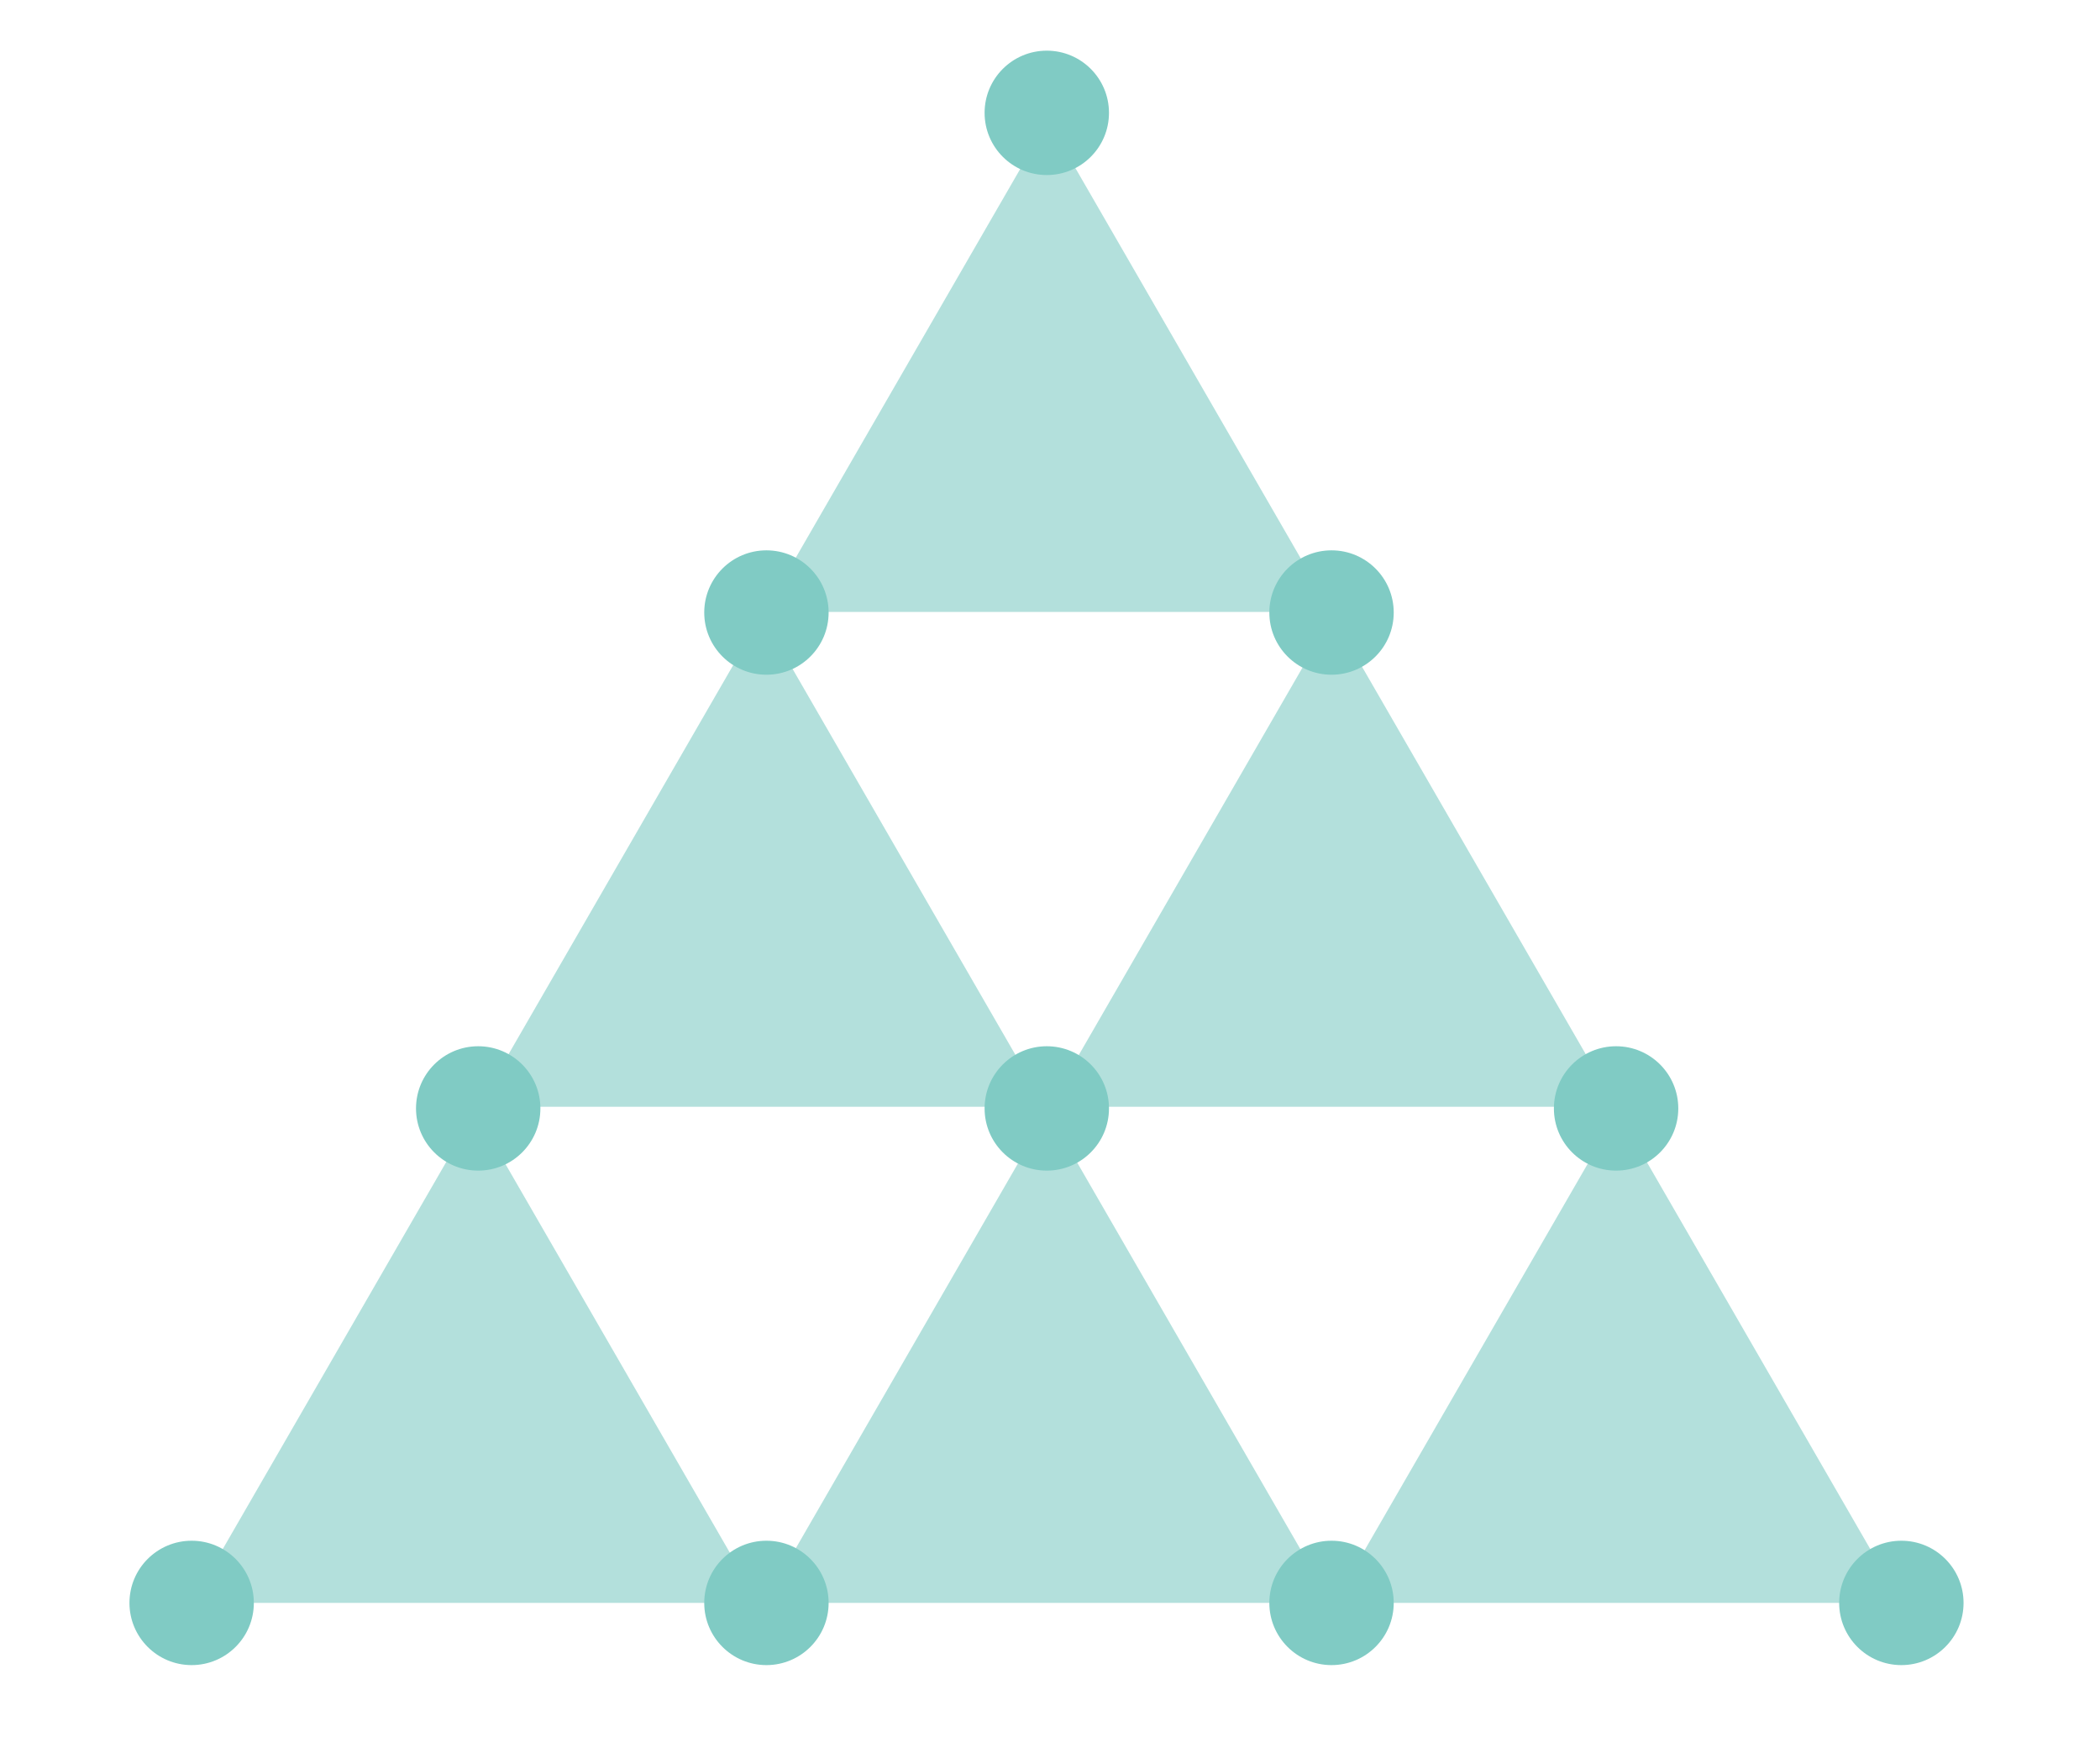
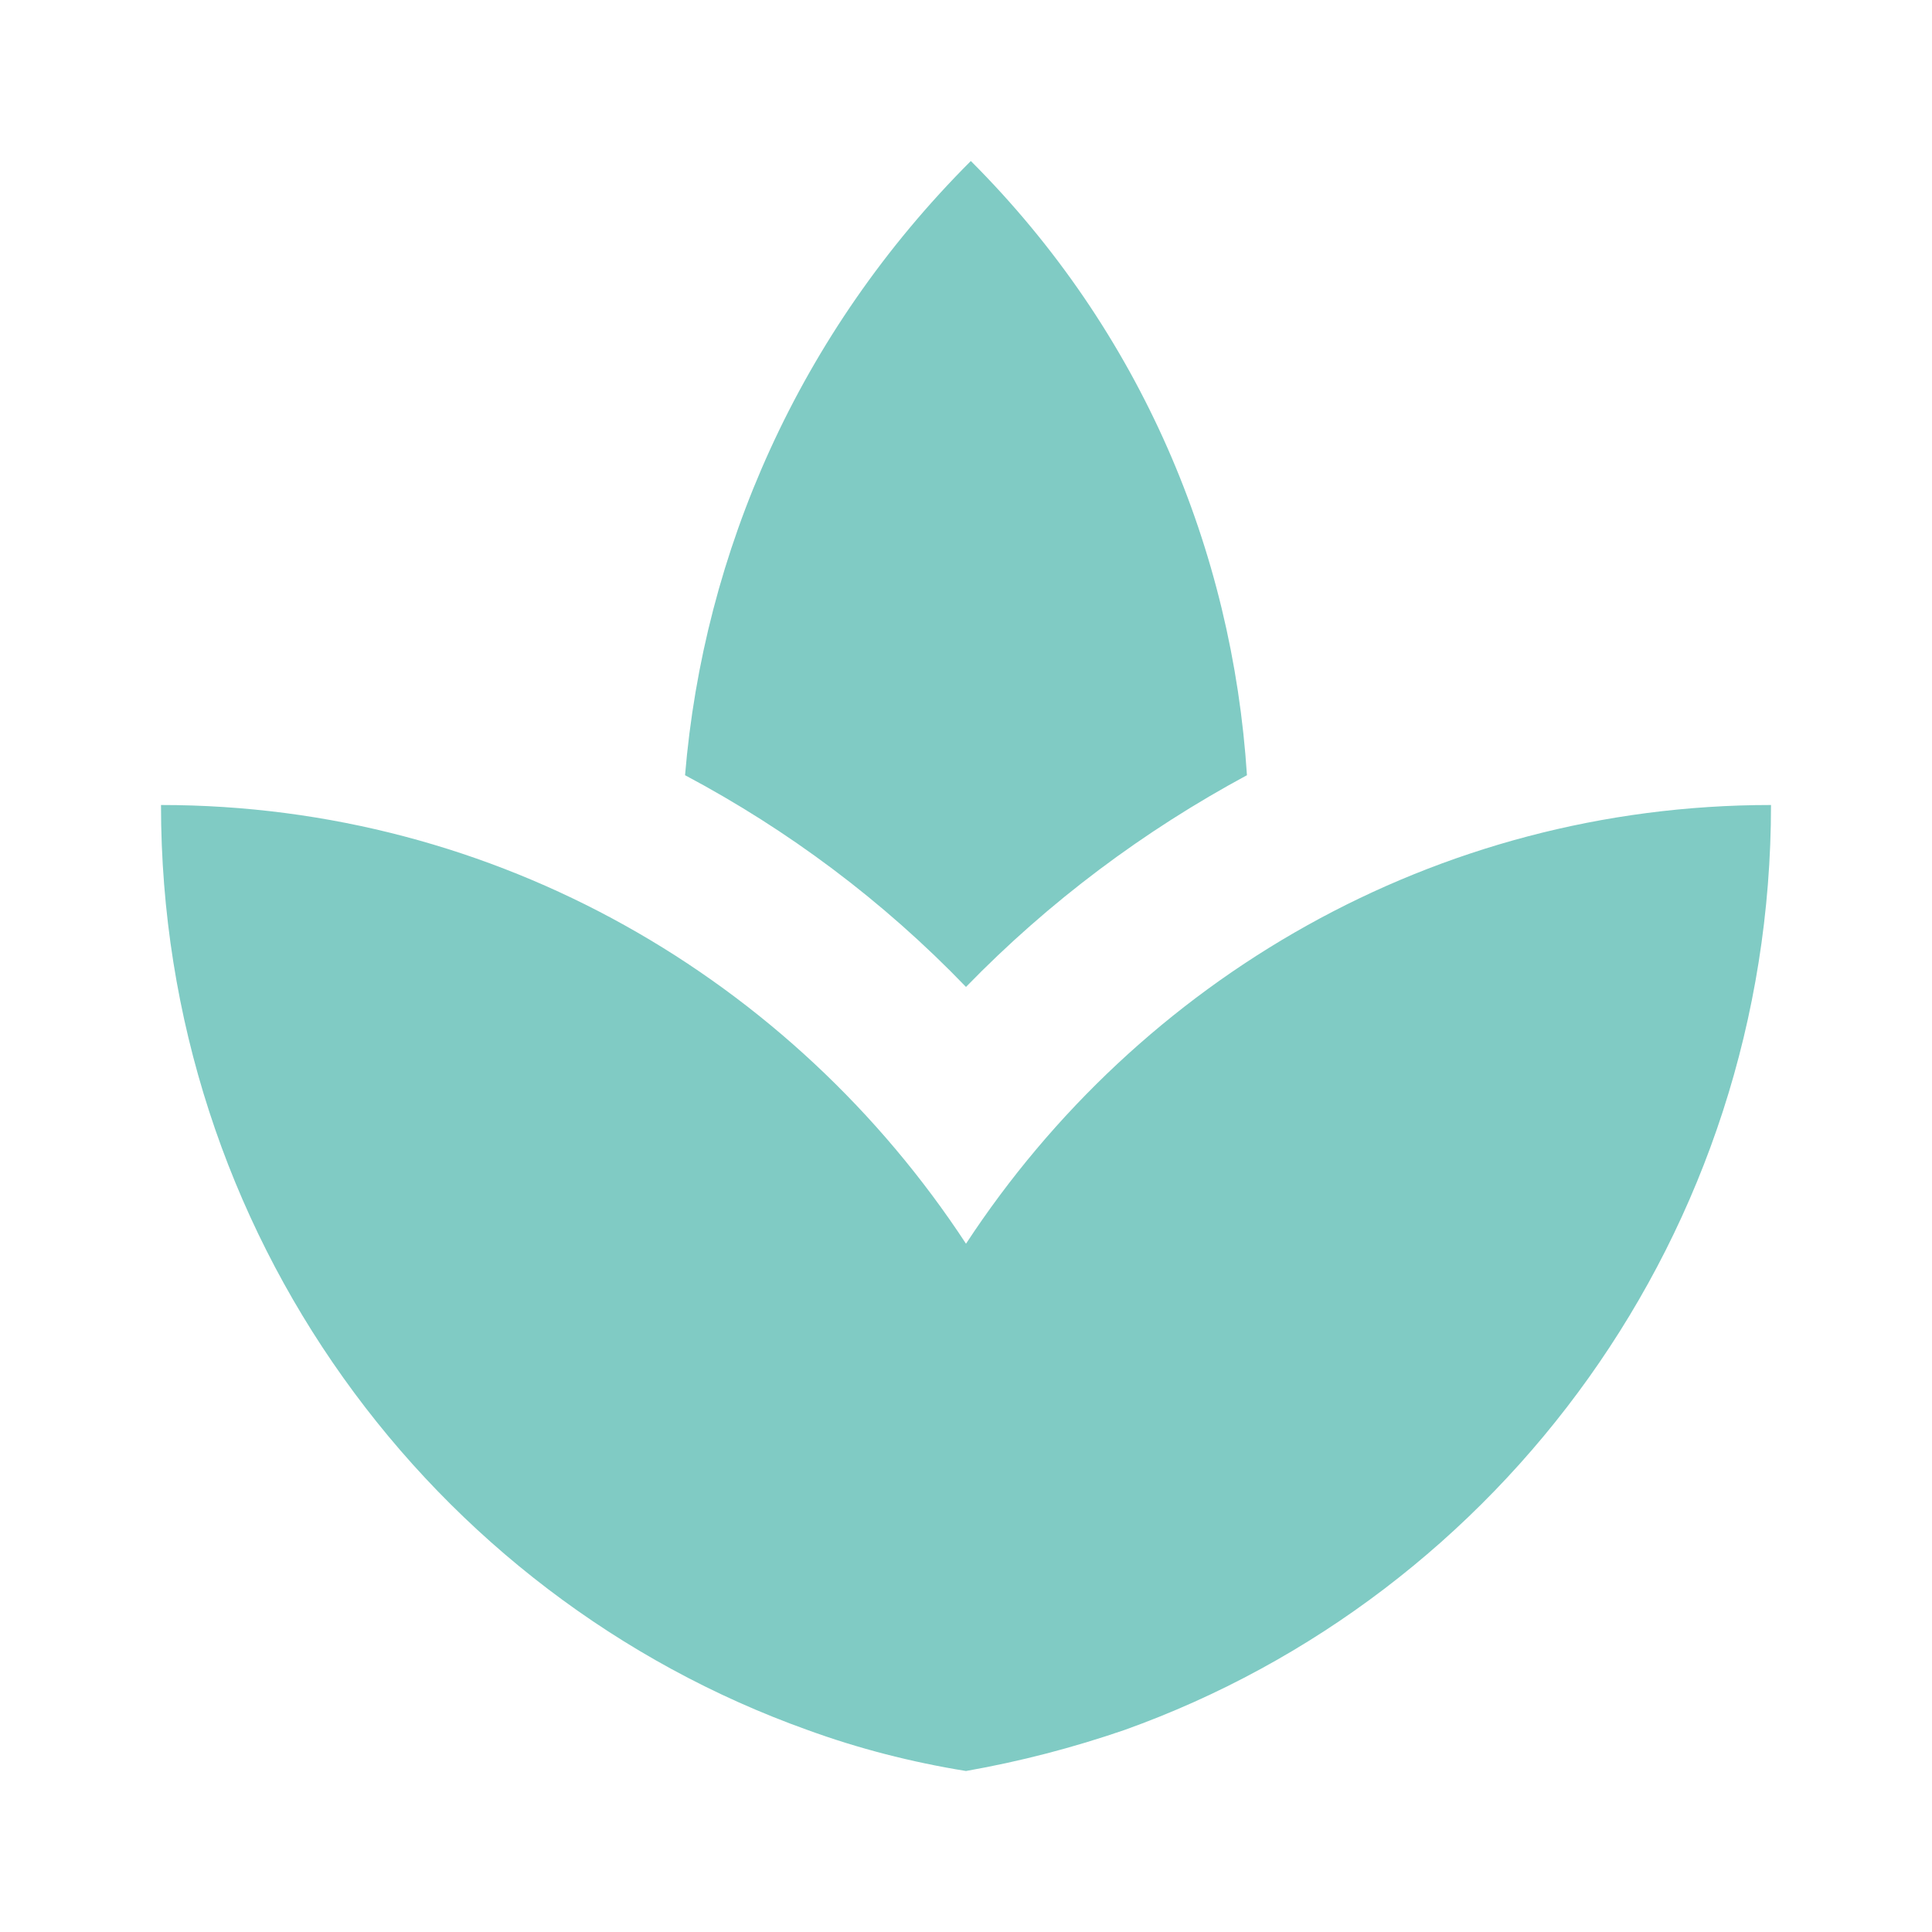
- <svg xmlns="http://www.w3.org/2000/svg" viewBox="0 0 337.667 282.667">
-   <g fill="#80cbc4">
-     <polygon opacity="0.6" points="30.816,257.756 76.417,178.774 122.016,257.756" />
-     <polygon opacity="0.6" points="122.885,257.756 168.484,178.774 214.083,257.756" />
-     <polygon opacity="0.6" points="214.528,257.756 260.127,178.774 305.727,257.756" />
-     <polygon opacity="0.6" points="76.892,177.973 122.491,98.993 168.092,177.973" />
-     <polygon opacity="0.6" points="168.658,177.973 214.258,98.993 259.858,177.973" />
-     <polygon opacity="0.6" points="122.921,98.396 168.521,19.416 214.118,98.396" />
-     <circle cx="168.317" cy="18.147" r="10" />
-     <circle cx="214.102" cy="98.498" r="10" />
-     <circle cx="259.858" cy="178.241" r="10" />
-     <circle cx="305.727" cy="257.757" r="10" />
-     <circle cx="214.102" cy="257.757" r="10" />
-     <circle cx="123.237" cy="257.757" r="10" />
-     <circle cx="30.816" cy="257.757" r="10" />
-     <circle cx="76.892" cy="178.241" r="10" />
-     <circle cx="168.317" cy="178.241" r="10" />
-     <circle cx="123.237" cy="98.498" r="10" />
-   </g>
+ <svg xmlns="http://www.w3.org/2000/svg" viewBox="0 0 24 24" fill="#80cbc4">
+   <path d="M8.55 12c-1.07-.71-2.25-1.27-3.53-1.61 1.28.34 2.46.9 3.53 1.61zm10.43-1.61c-1.29.34-2.49.91-3.57 1.64 1.08-.73 2.28-1.3 3.57-1.64z" />
+   <path d="M15.49 9.63c-.18-2.79-1.31-5.51-3.43-7.63-2.14 2.14-3.32 4.86-3.55 7.63 1.28.68 2.46 1.56 3.49 2.63 1.03-1.06 2.21-1.94 3.49-2.63zm-6.5 2.65c-.14-.1-.3-.19-.45-.29.15.11.31.19.45.29zm6.42-.25c-.13.09-.27.16-.4.26.13-.1.27-.17.4-.26zM12 15.45C9.85 12.17 6.18 10 2 10c0 5.32 3.36 9.82 8.03 11.49.63.23 1.29.4 1.97.51.68-.12 1.33-.29 1.97-.51C18.64 19.82 22 15.32 22 10c-4.18 0-7.85 2.17-10 5.45z" />
</svg>
